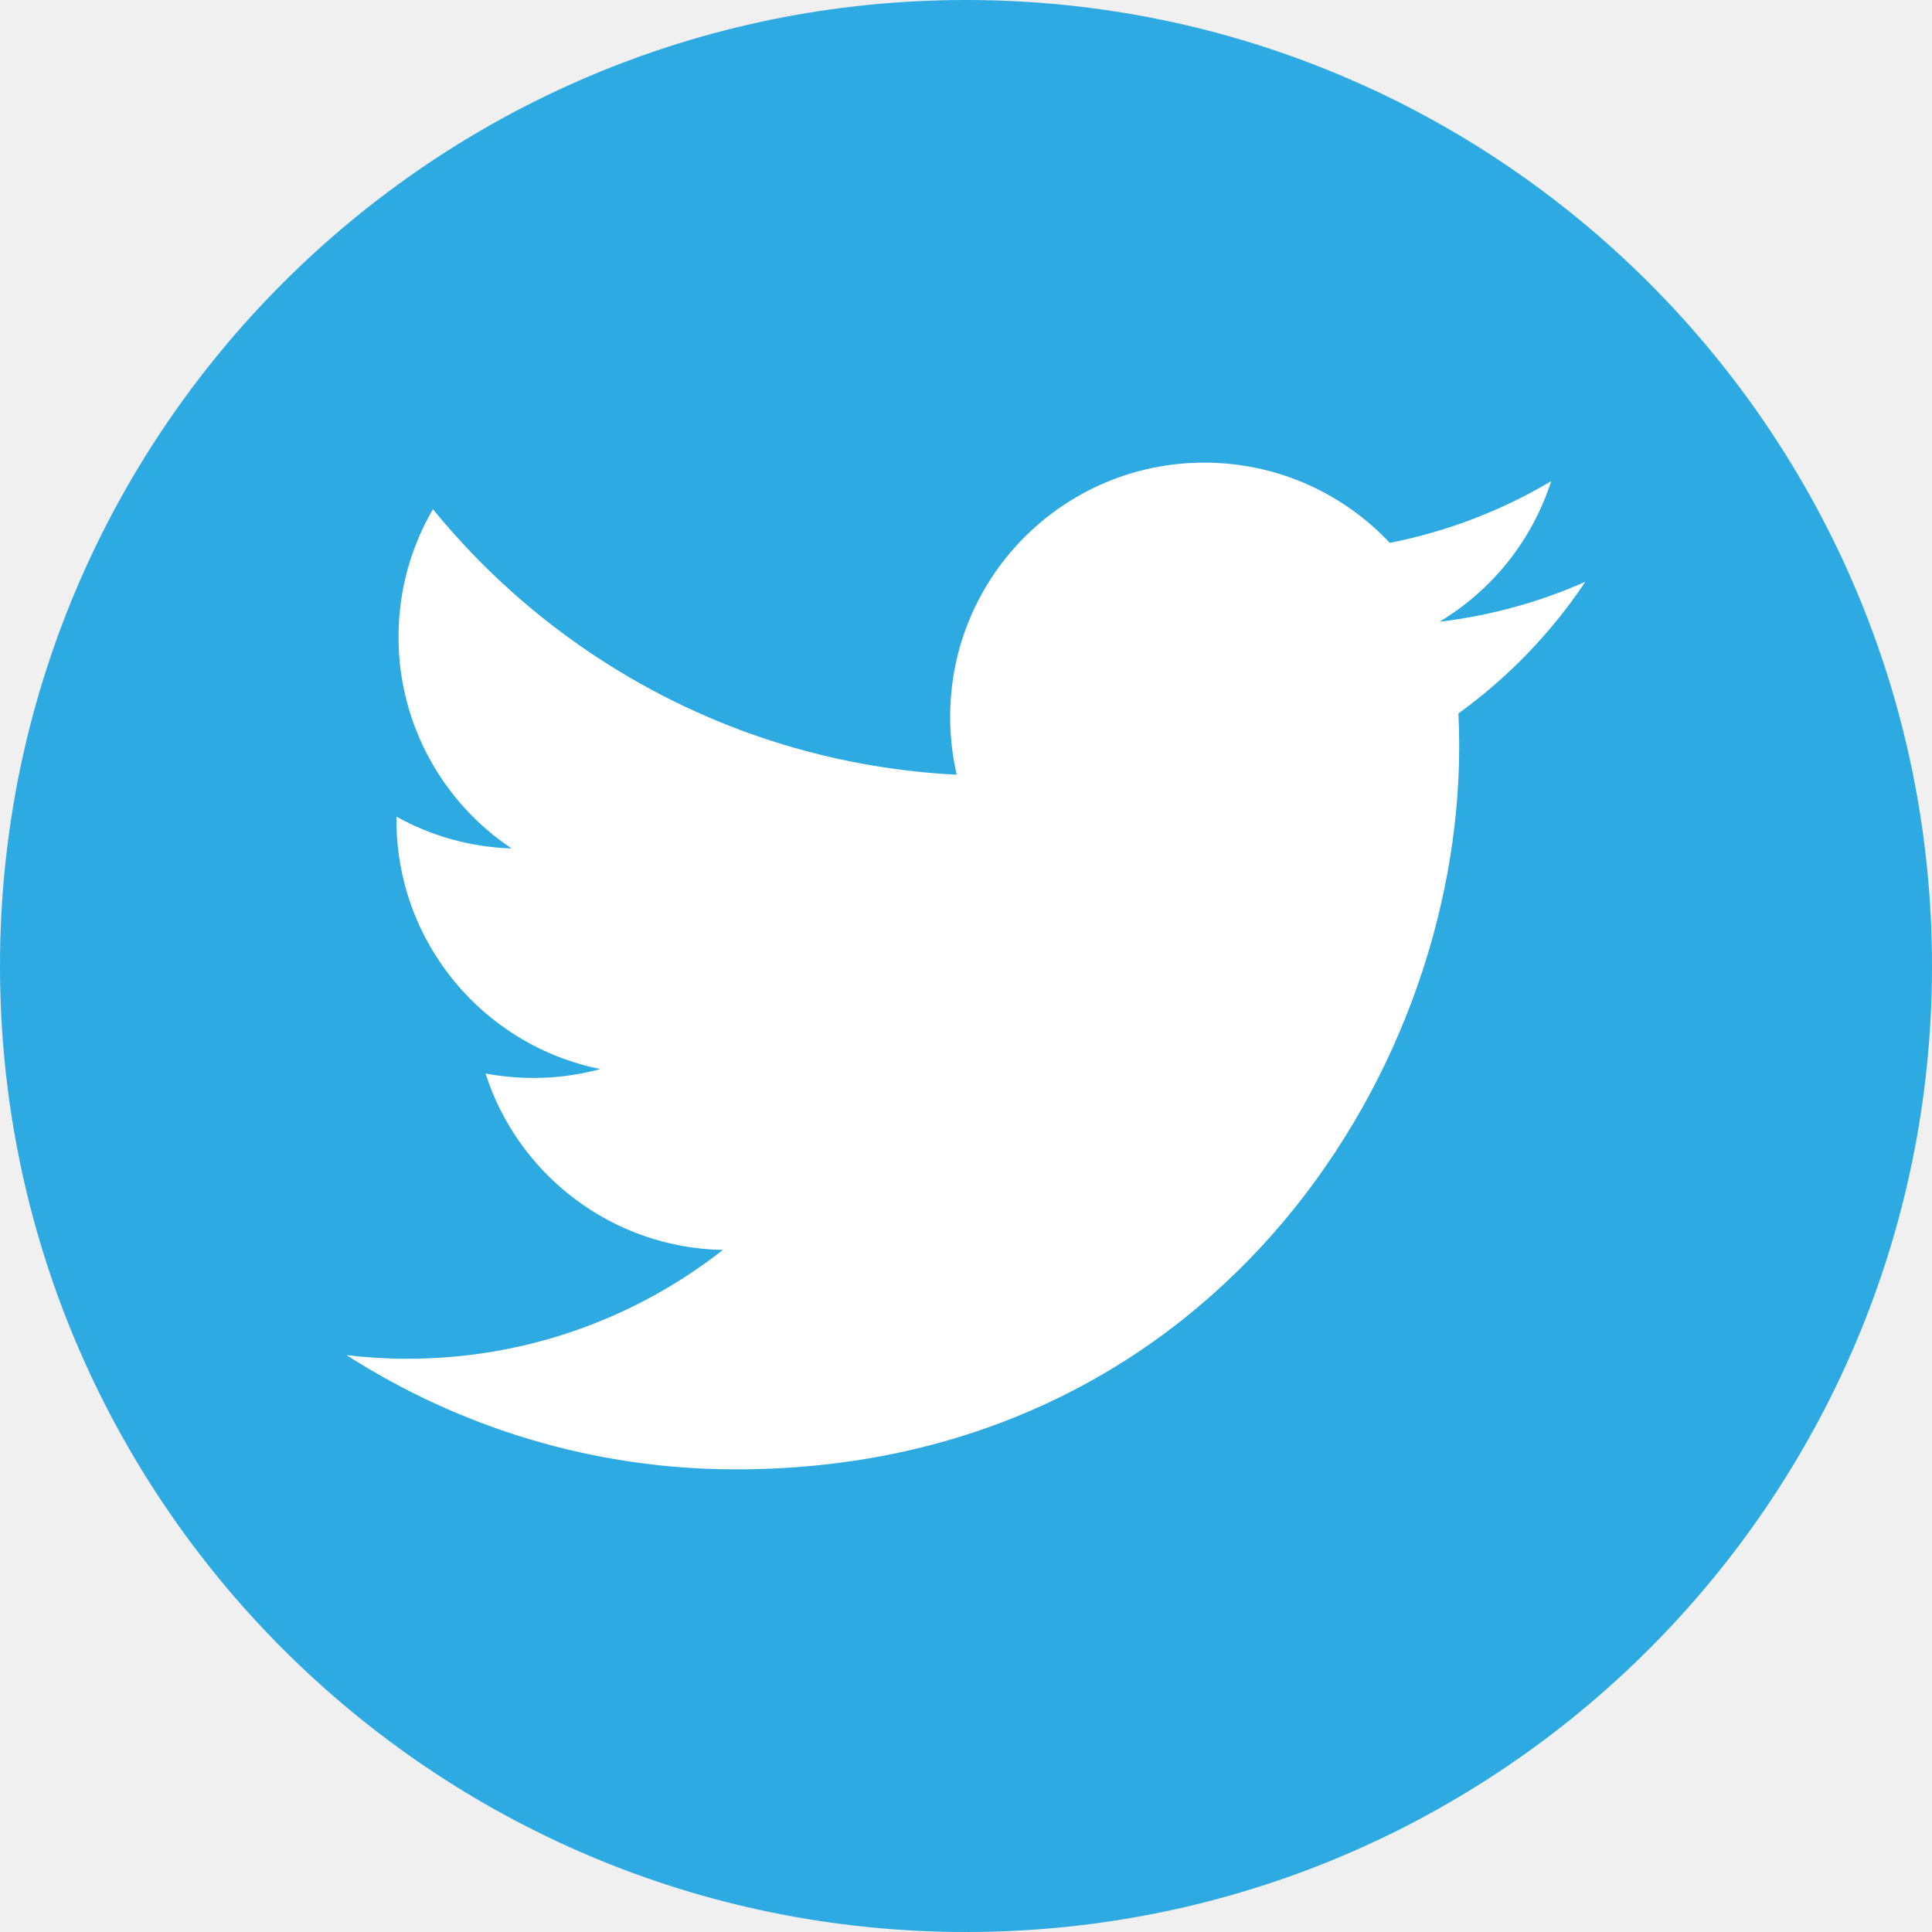
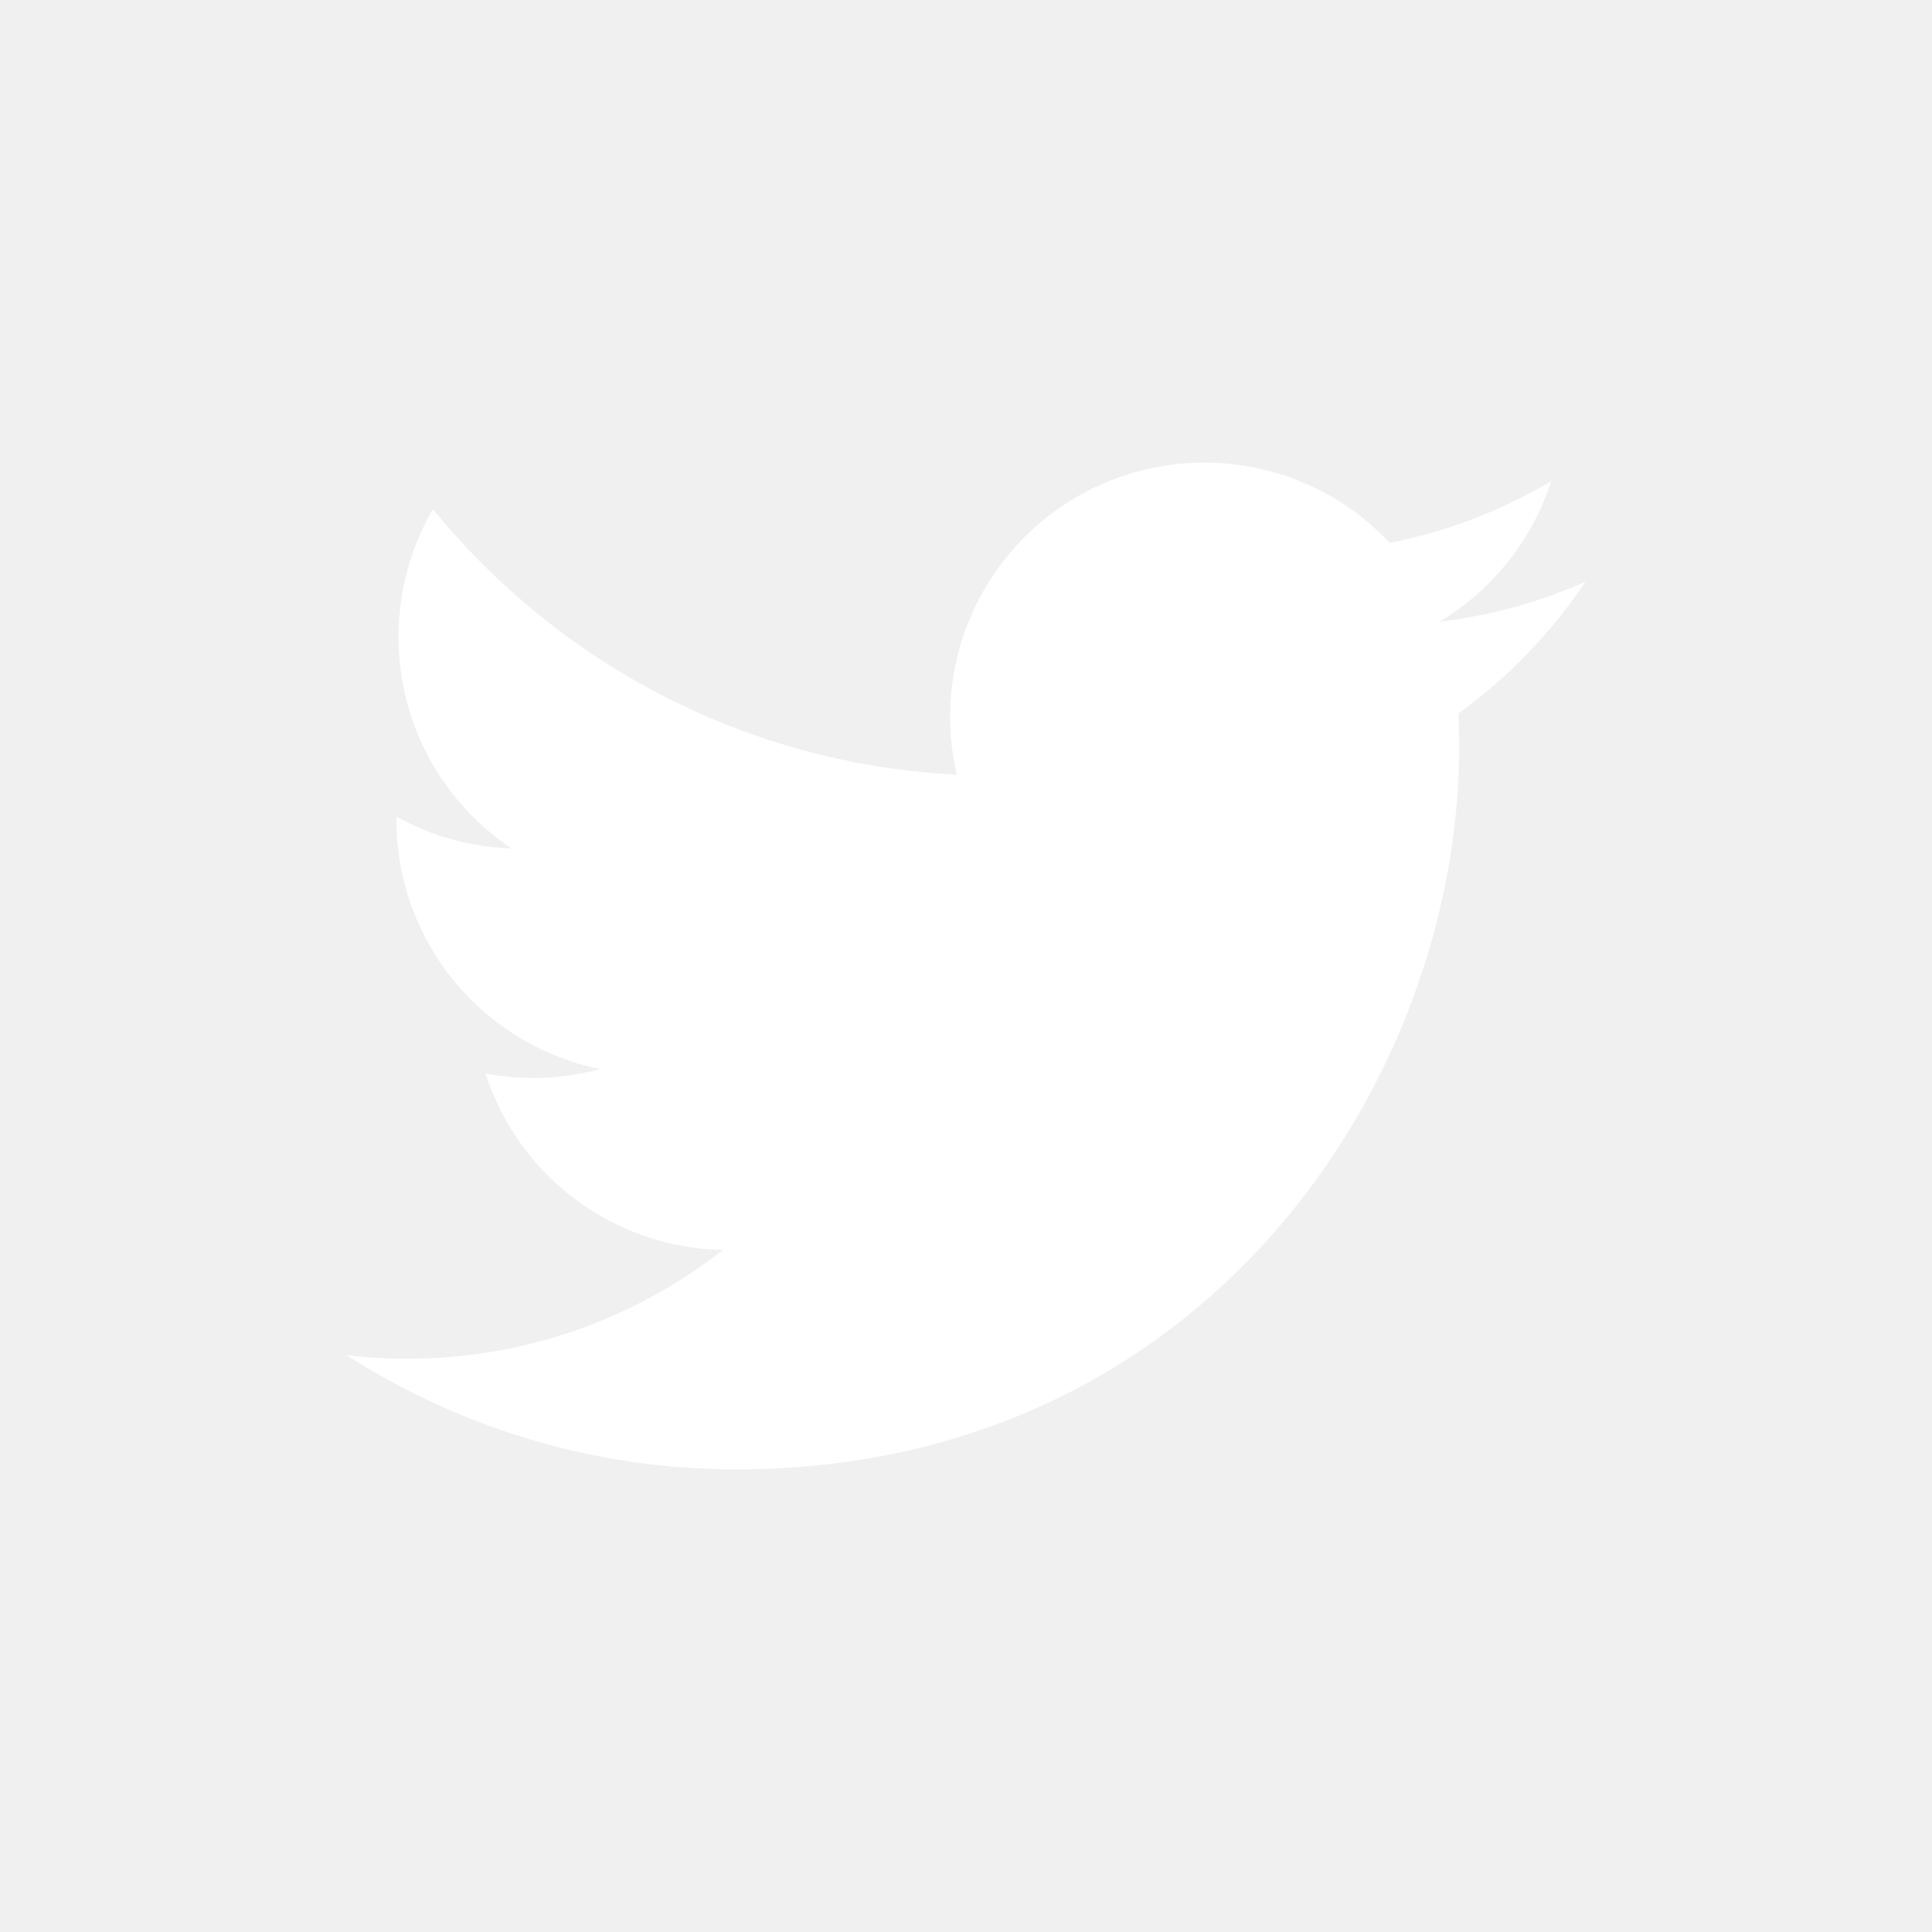
<svg xmlns="http://www.w3.org/2000/svg" width="2500" height="2500" viewBox="126.444 2.281 589 589">
-   <circle cx="420.944" cy="296.781" r="294.5" fill="#2daae1" />
+   <circle cx="420.944" cy="296.781" r="294.5" fill="none" />
  <path fill="#fff" d="M609.773 179.634c-13.891 6.164-28.811 10.331-44.498 12.204 16.01-9.587 28.275-24.779 34.066-42.86a154.78 154.78 0 0 1-49.209 18.801c-14.125-15.056-34.267-24.456-56.551-24.456-42.773 0-77.462 34.675-77.462 77.473 0 6.064.683 11.98 1.996 17.66-64.389-3.236-121.474-34.079-159.684-80.945-6.672 11.446-10.491 24.754-10.491 38.953 0 26.875 13.679 50.587 34.464 64.477a77.122 77.122 0 0 1-35.097-9.686v.979c0 37.54 26.701 68.842 62.145 75.961-6.511 1.784-13.344 2.716-20.413 2.716-4.998 0-9.847-.473-14.584-1.364 9.859 30.769 38.471 53.166 72.363 53.799-26.515 20.785-59.925 33.175-96.212 33.175-6.25 0-12.427-.373-18.491-1.104 34.291 21.988 75.006 34.824 118.759 34.824 142.496 0 220.428-118.052 220.428-220.428 0-3.361-.074-6.697-.236-10.021a157.855 157.855 0 0 0 38.707-40.158z" />
</svg>
